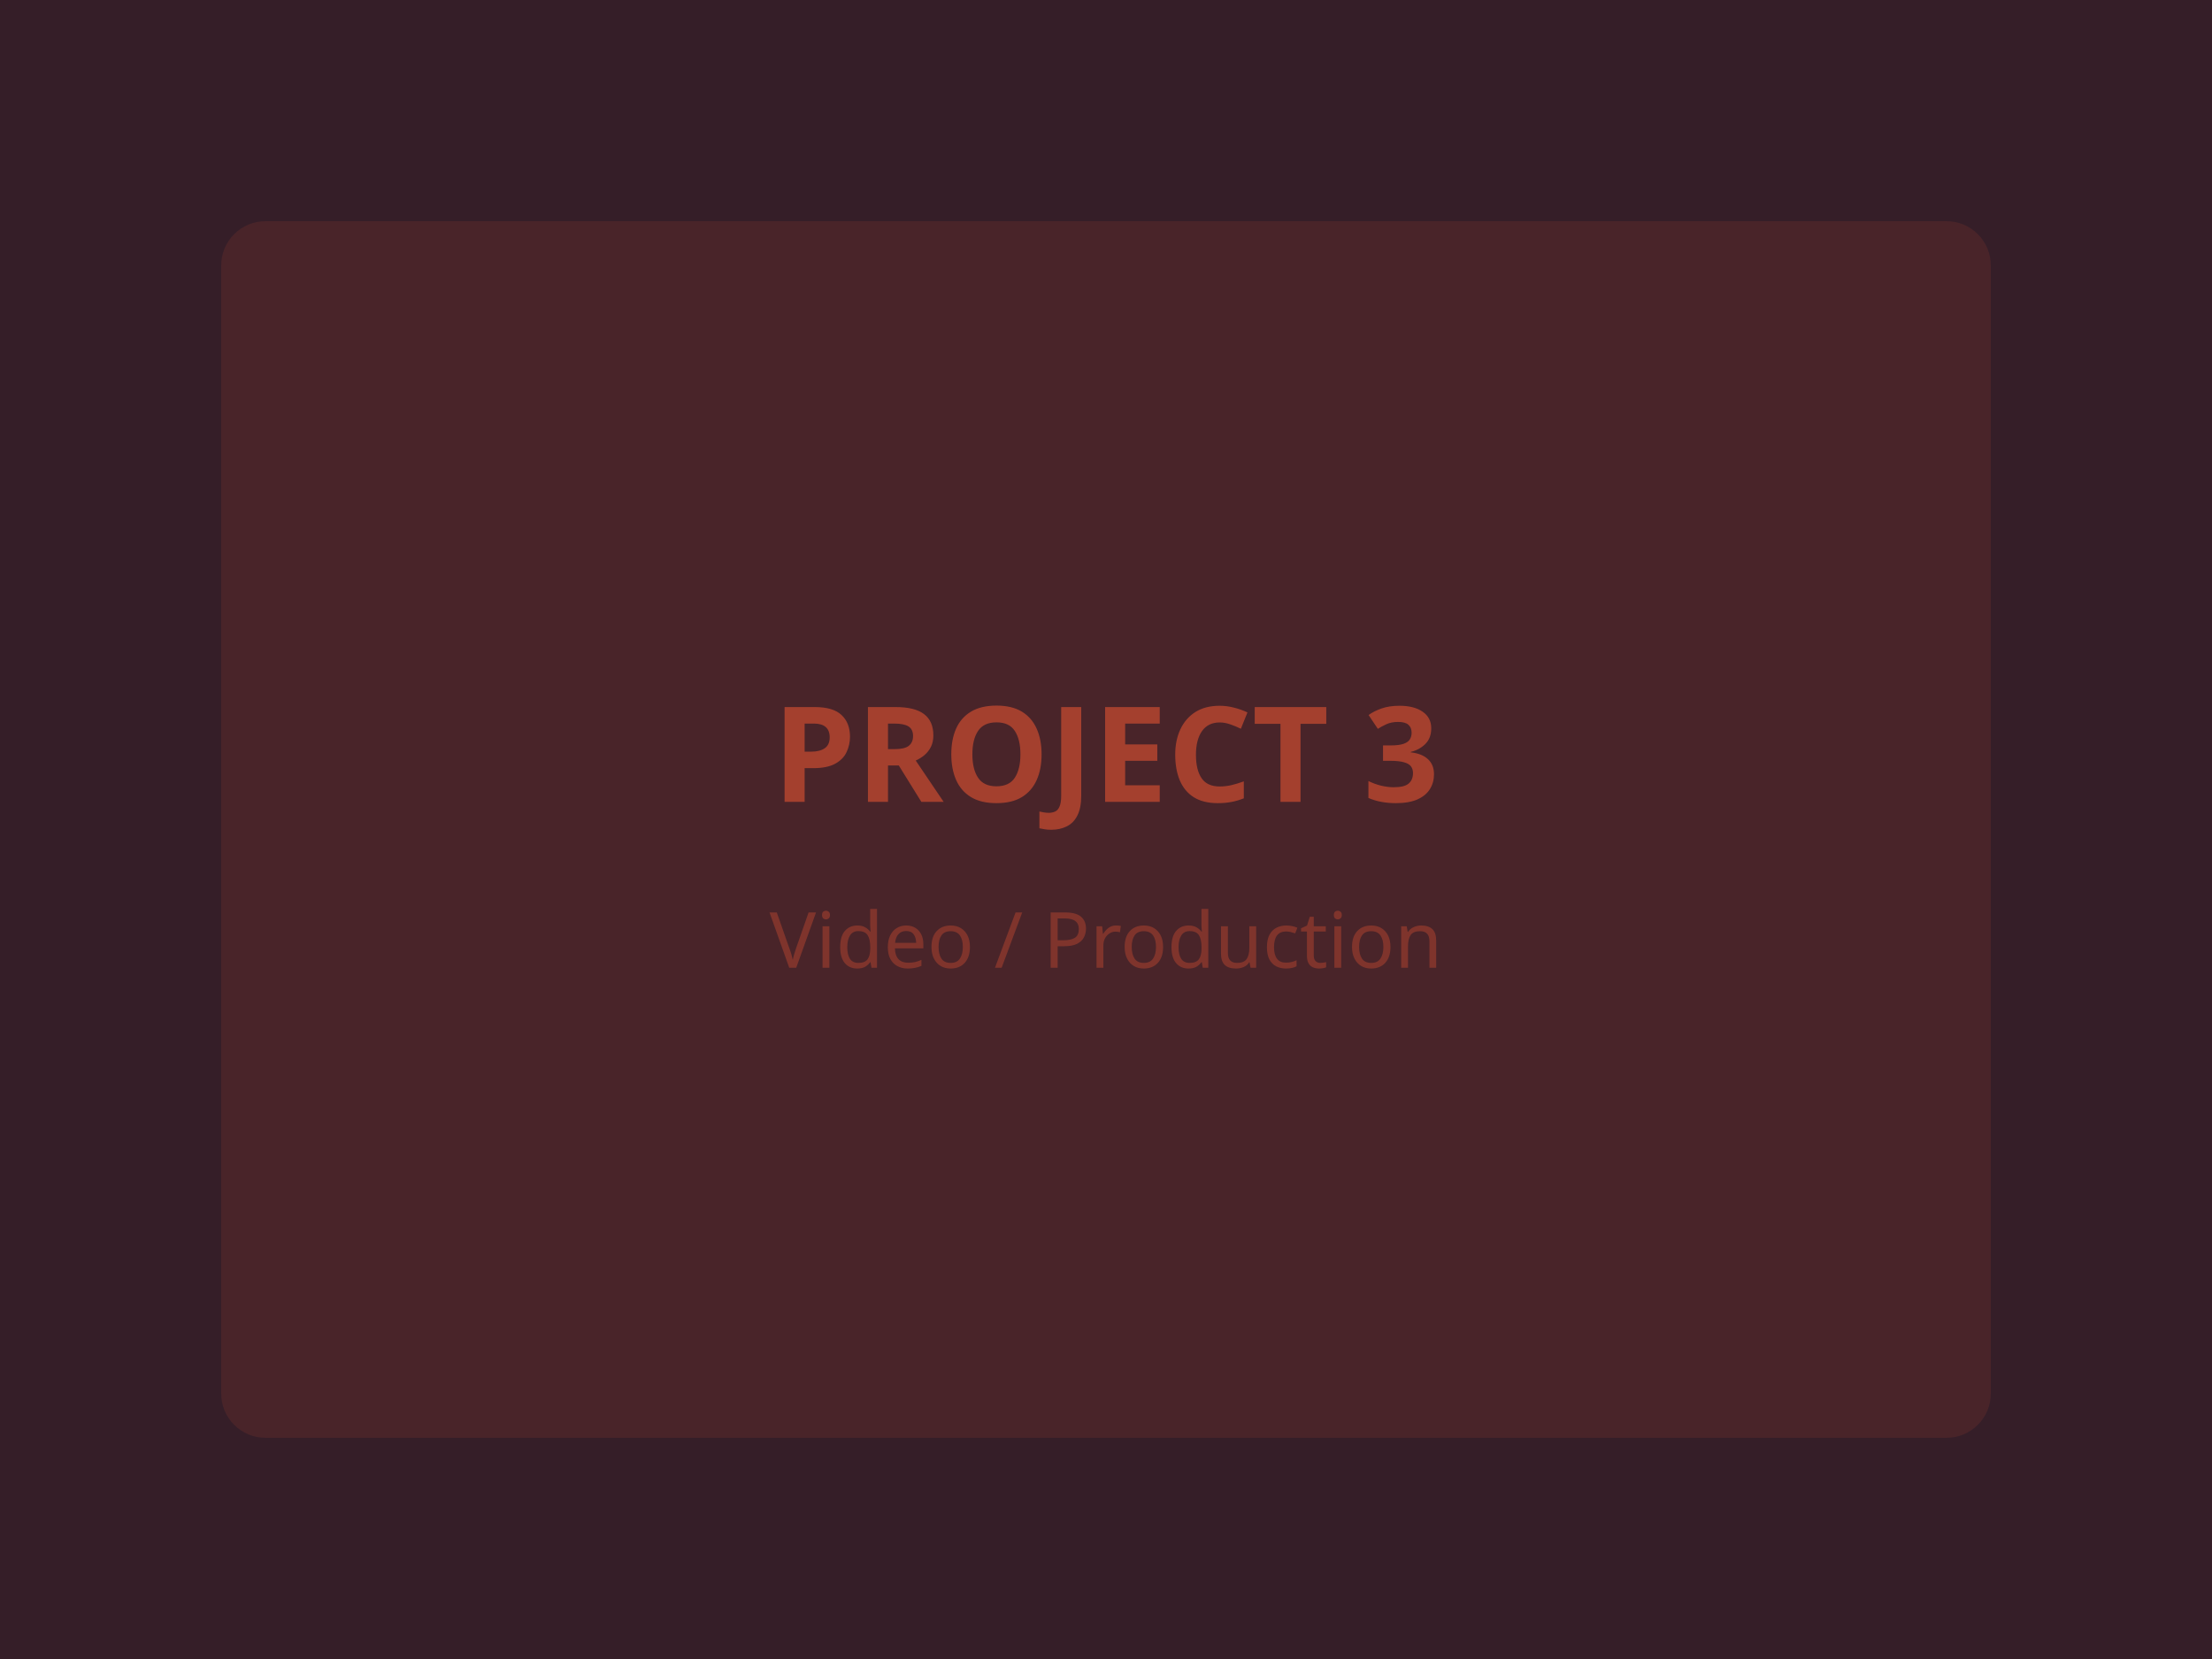
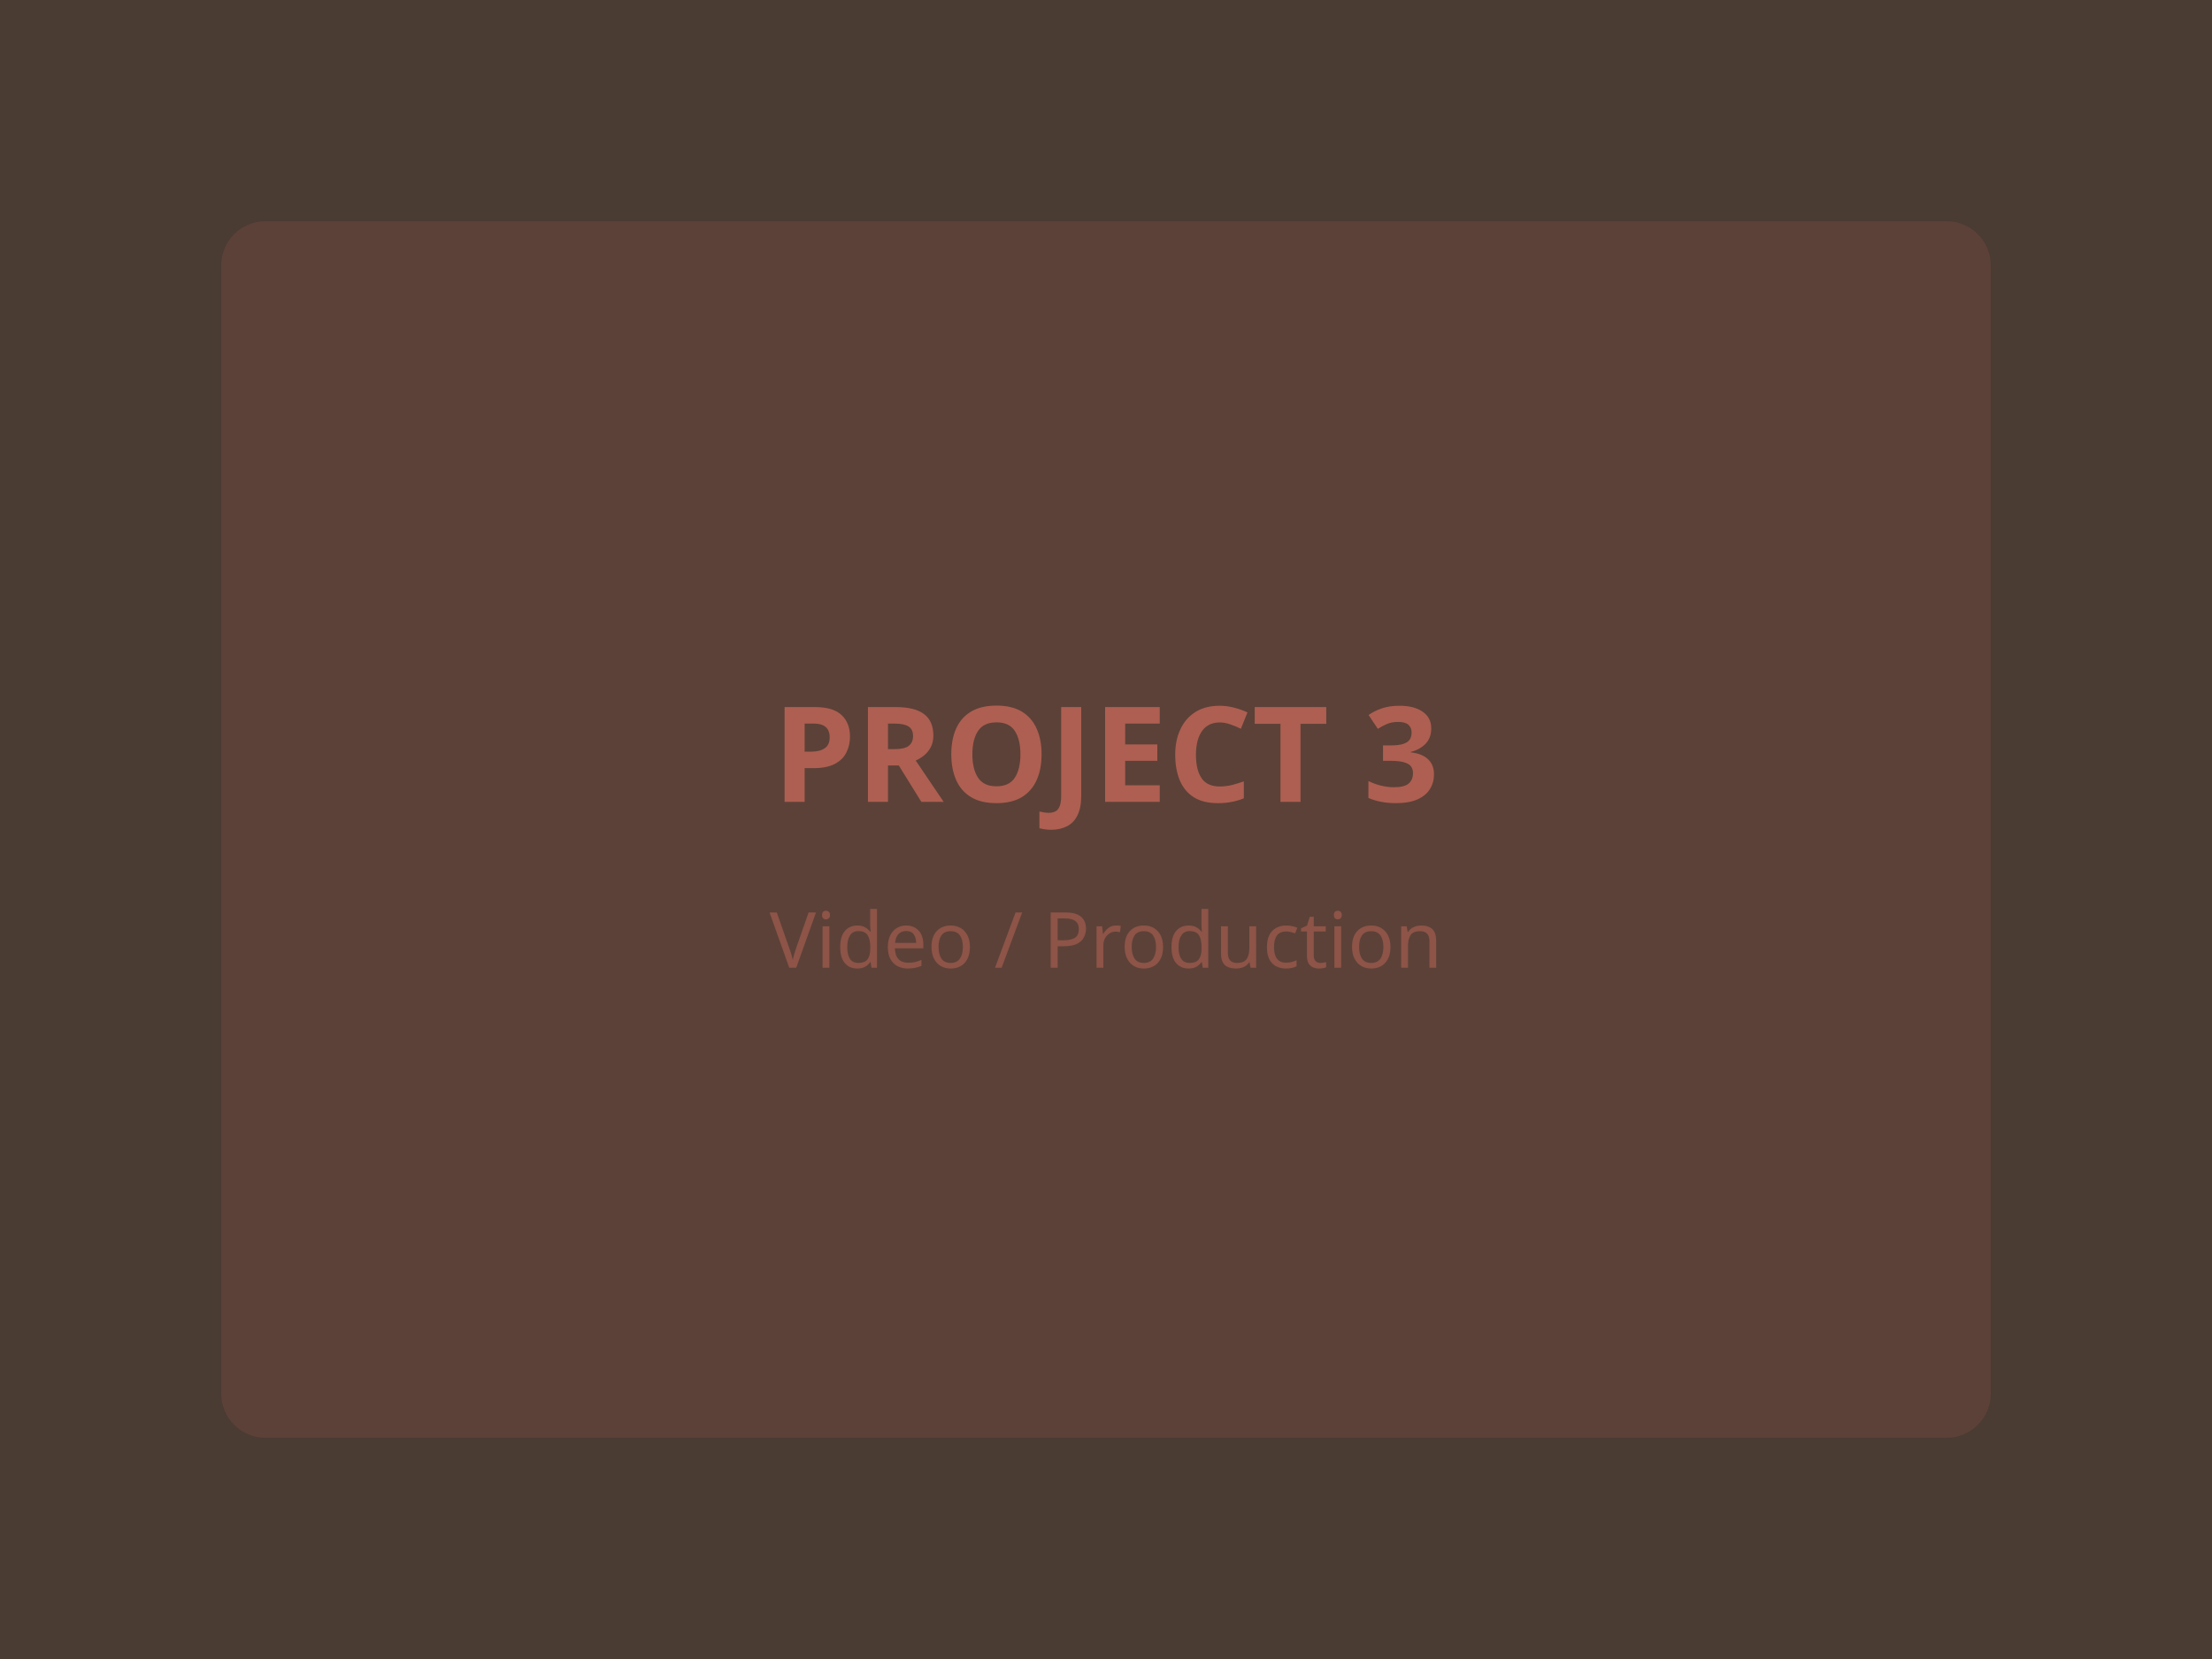
<svg xmlns="http://www.w3.org/2000/svg" width="400" height="300" viewBox="0 0 400 300" fill="none">
-   <rect width="400" height="300" fill="#351E28" />
-   <rect x="40" y="40" width="320" height="220" rx="8" fill="#FF5C34" fill-opacity="0.1" />
-   <text x="200" y="145" text-anchor="middle" font-family="system-ui" font-size="24" font-weight="600" fill="#FF5C34" fill-opacity="0.5">PROJECT 3</text>
-   <text x="200" y="175" text-anchor="middle" font-family="system-ui" font-size="14" fill="#FF5C34" fill-opacity="0.3">Video / Production</text>
+   <rect width="400" height="300" fill="#4A3B33" />
+   <rect x="40" y="40" width="320" height="220" rx="8" fill="#FF7F6B" fill-opacity="0.1" />
+   <text x="200" y="145" text-anchor="middle" font-family="system-ui" font-size="24" font-weight="600" fill="#FF7F6B" fill-opacity="0.5">PROJECT 3</text>
+   <text x="200" y="175" text-anchor="middle" font-family="system-ui" font-size="14" fill="#FF7F6B" fill-opacity="0.3">Video / Production</text>
</svg>
